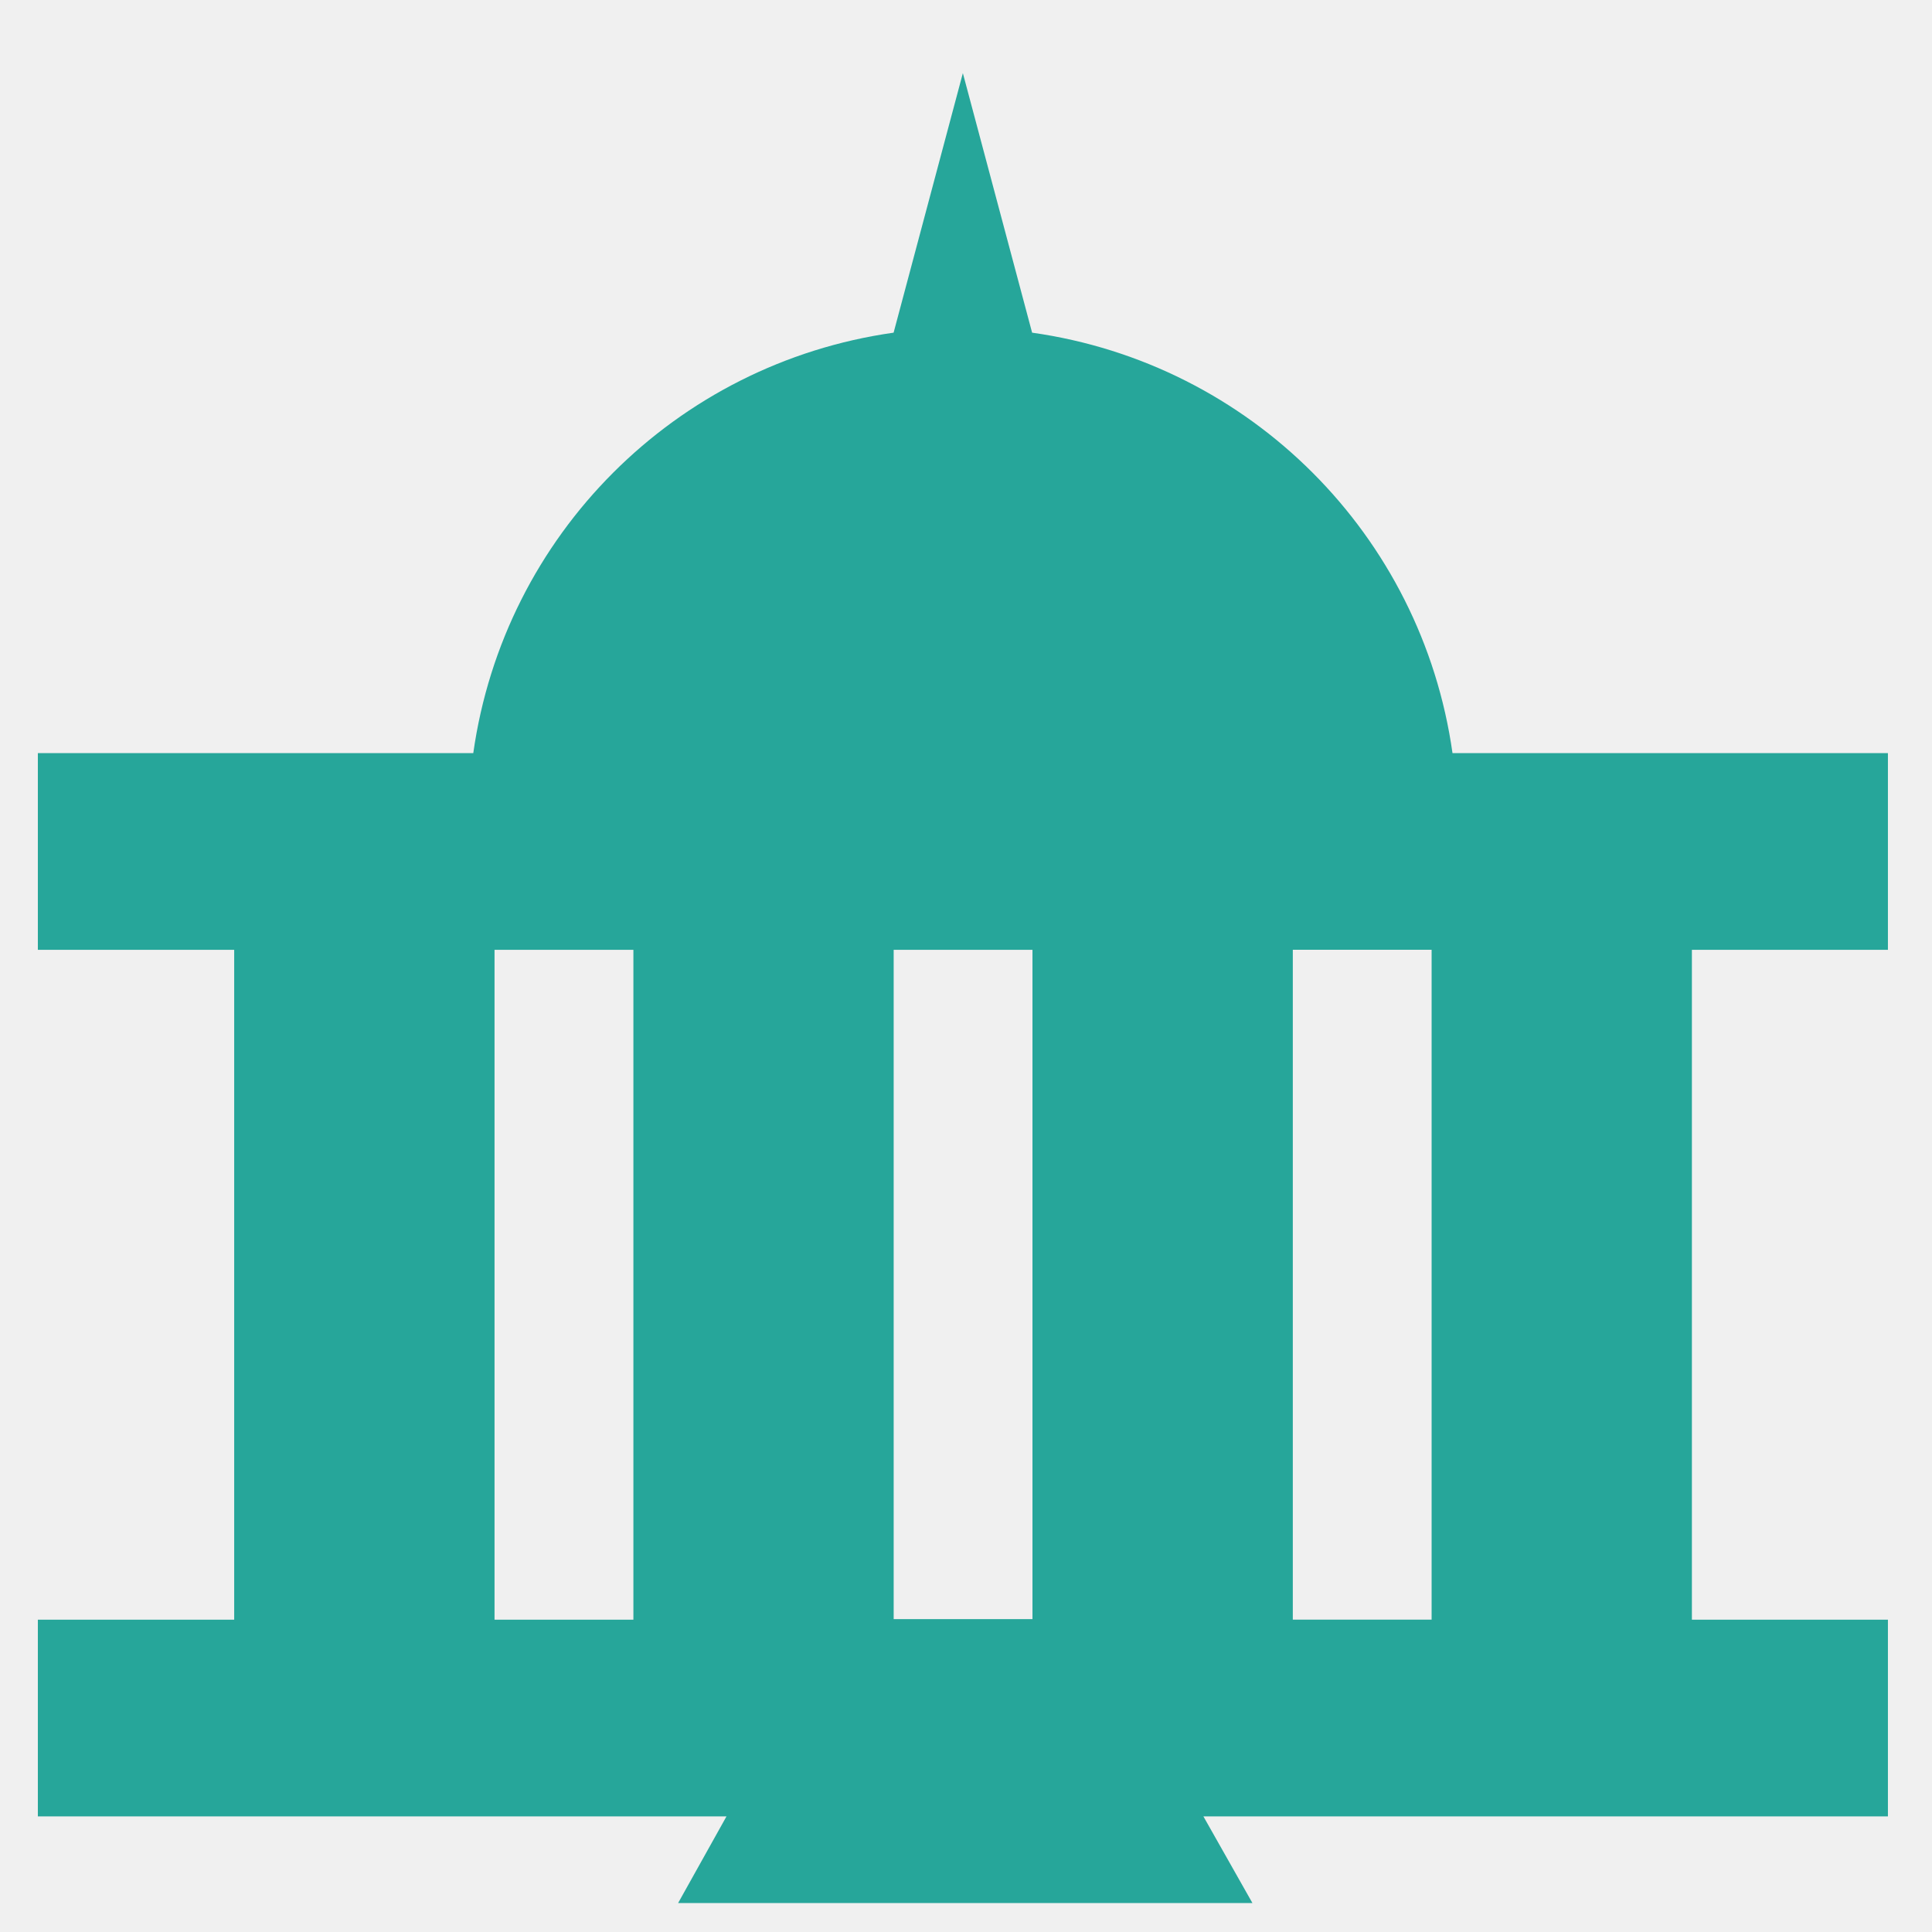
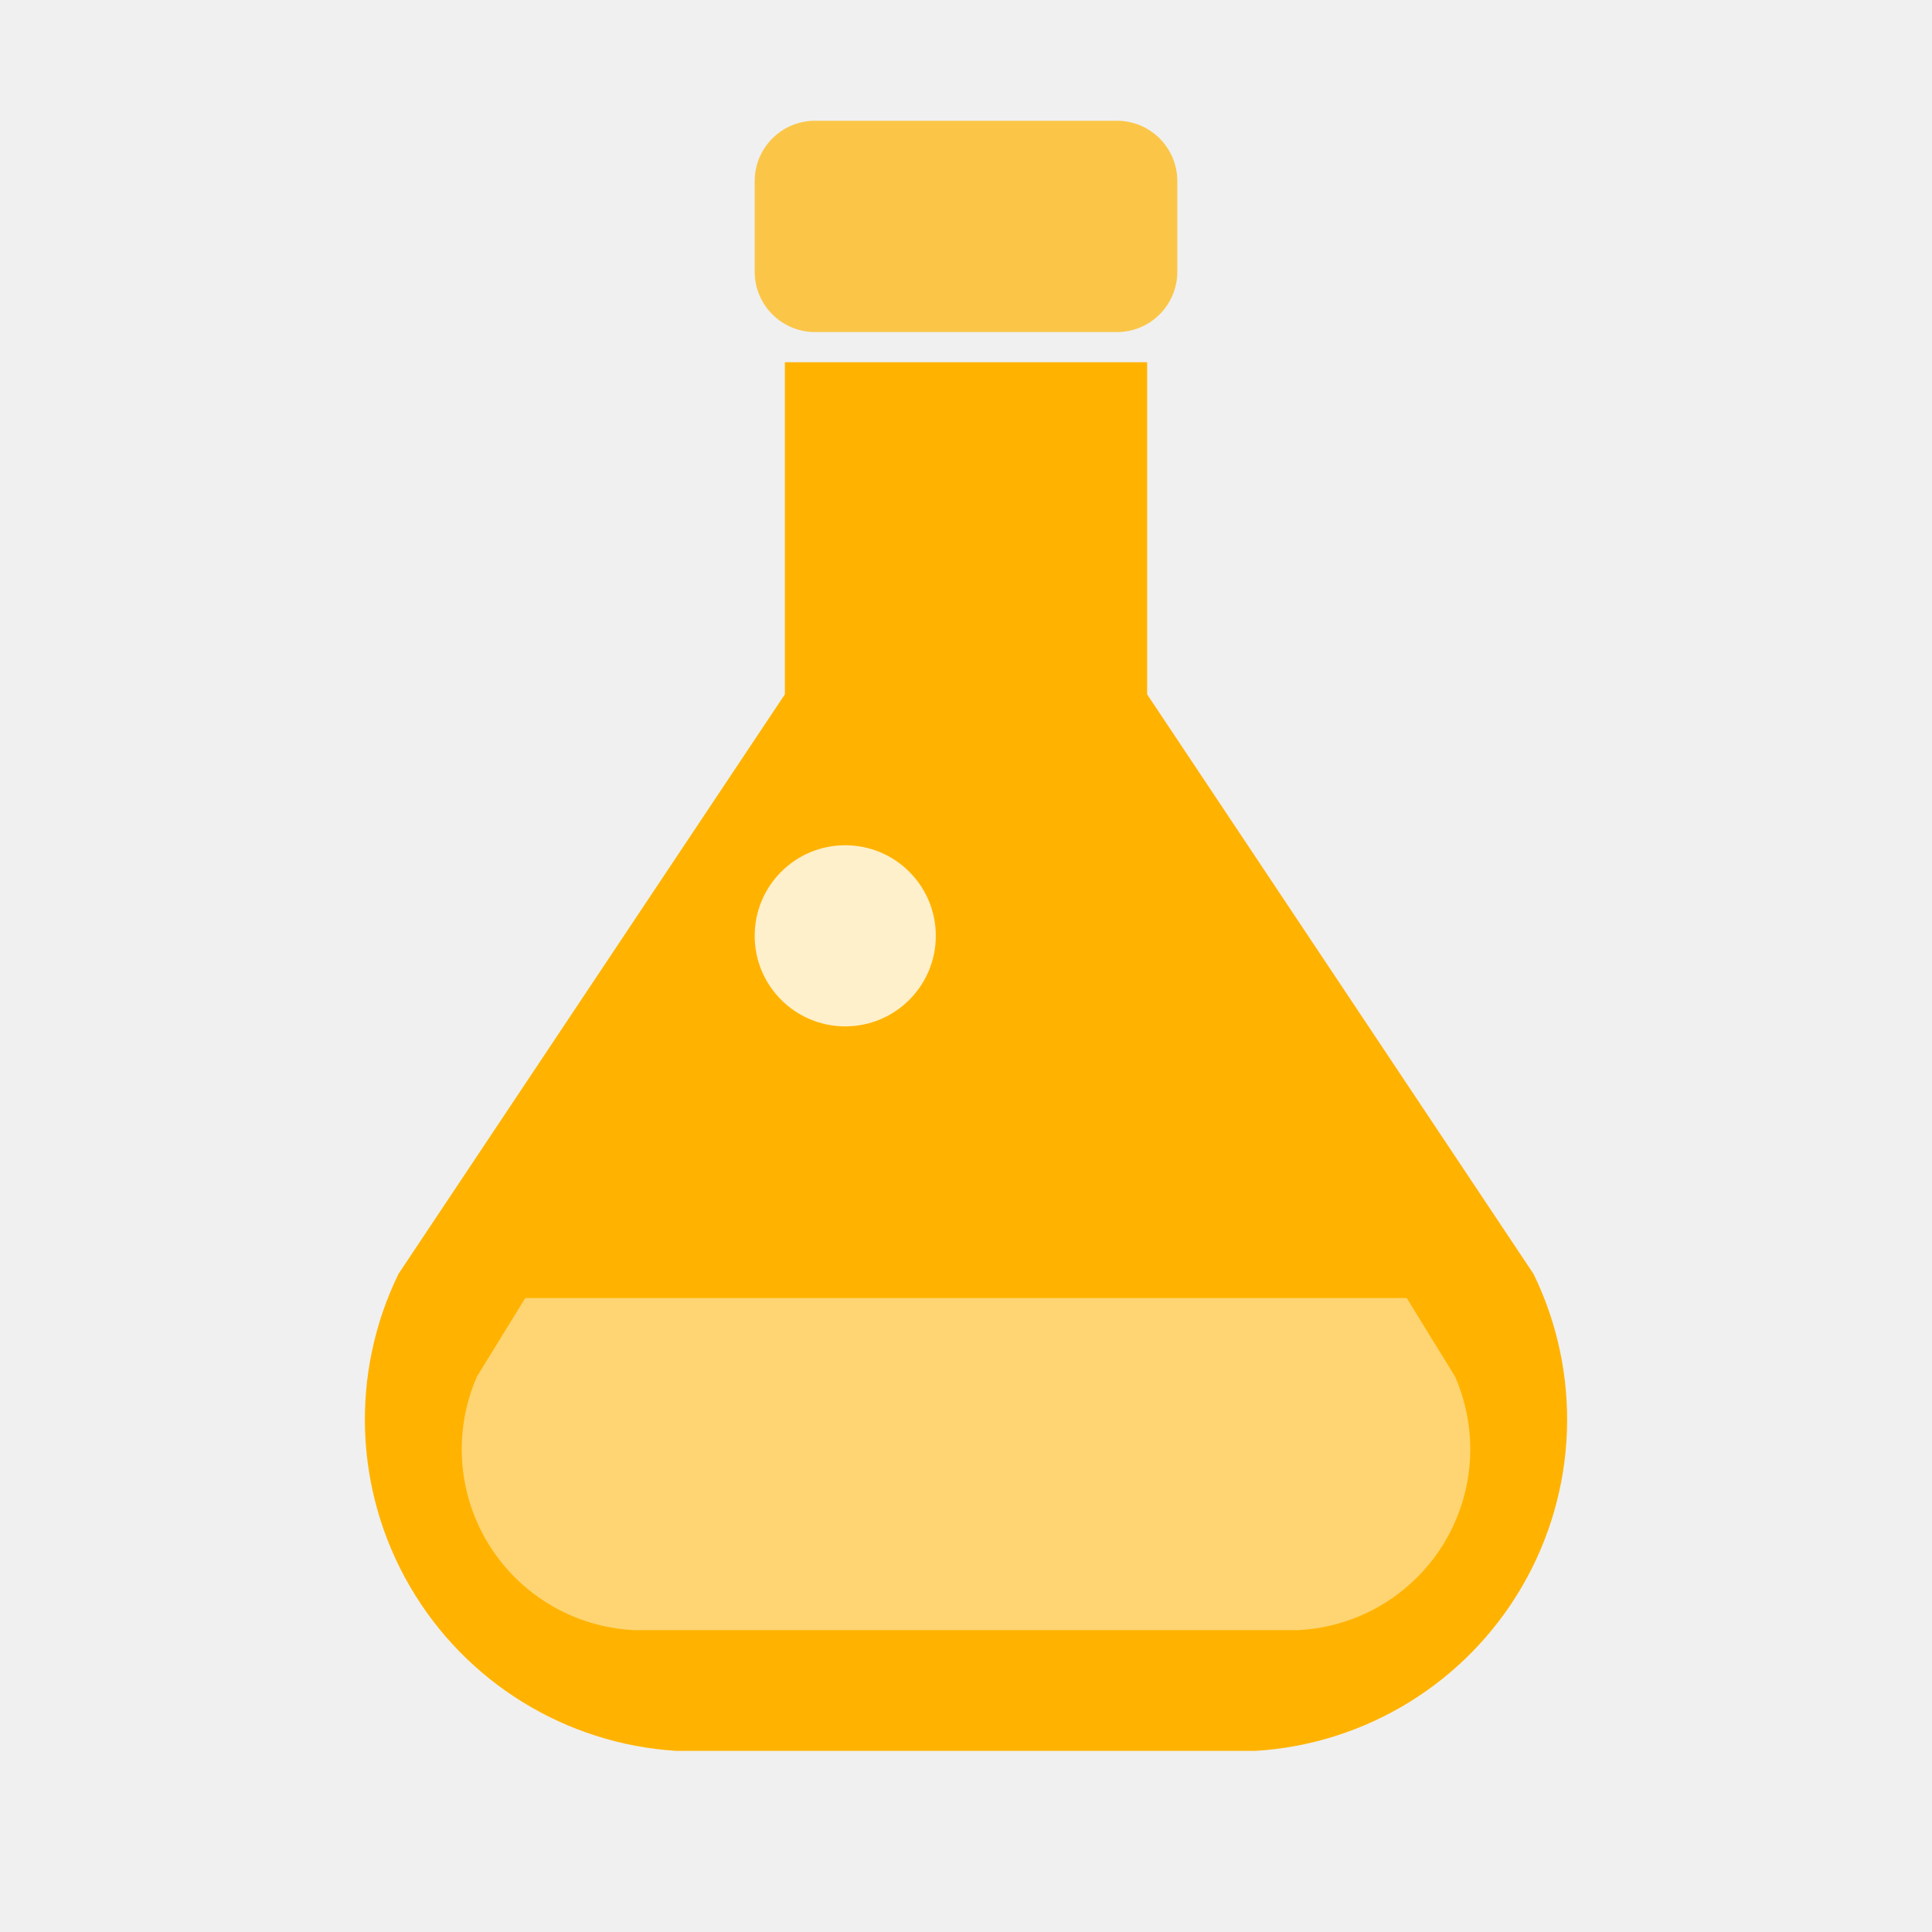
<svg xmlns="http://www.w3.org/2000/svg" viewBox="0 0 32 32">
-   <path fill="#26a69a" d="M31.27 15.732v-3.258h-7.212a8.19 8.19 0 0 0-6.963-6.964l-1.147-4.299-1.147 4.299a8.19 8.19 0 0 0-6.962 6.964H.627v3.258h3.252v11.095H.627v3.258h11.406l-.801 1.435h9.512l-.812-1.435H31.27v-3.258h-3.247V15.732zM17.101 26.818h-2.299V15.732h2.299zm-8.91-11.086h2.3v11.095h-2.3zm15.521 11.094h-2.299V15.731h2.299z" />
+   <rect x="12.5" y="2" width="7" height="3.5" rx="1" fill="#FFB300" opacity=".7" />
+   <path fill="#FFB300" d="M13 6h6v5.5l6.4 9.6A5.5 5.5 0 0 1 20.8 29h-9.6a5.5 5.5 0 0 1-4.6-7.9L13 11.5z" />
+   <path fill="#fff" opacity=".45" d="M8.7 21.5h14.6l.8 1.3a3 3 0 0 1-2.6 4.2H10.5a3 3 0 0 1-2.6-4.2z" />
+   <circle cx="14" cy="15.5" r="1.5" fill="#fff" opacity=".8" />
</svg>
